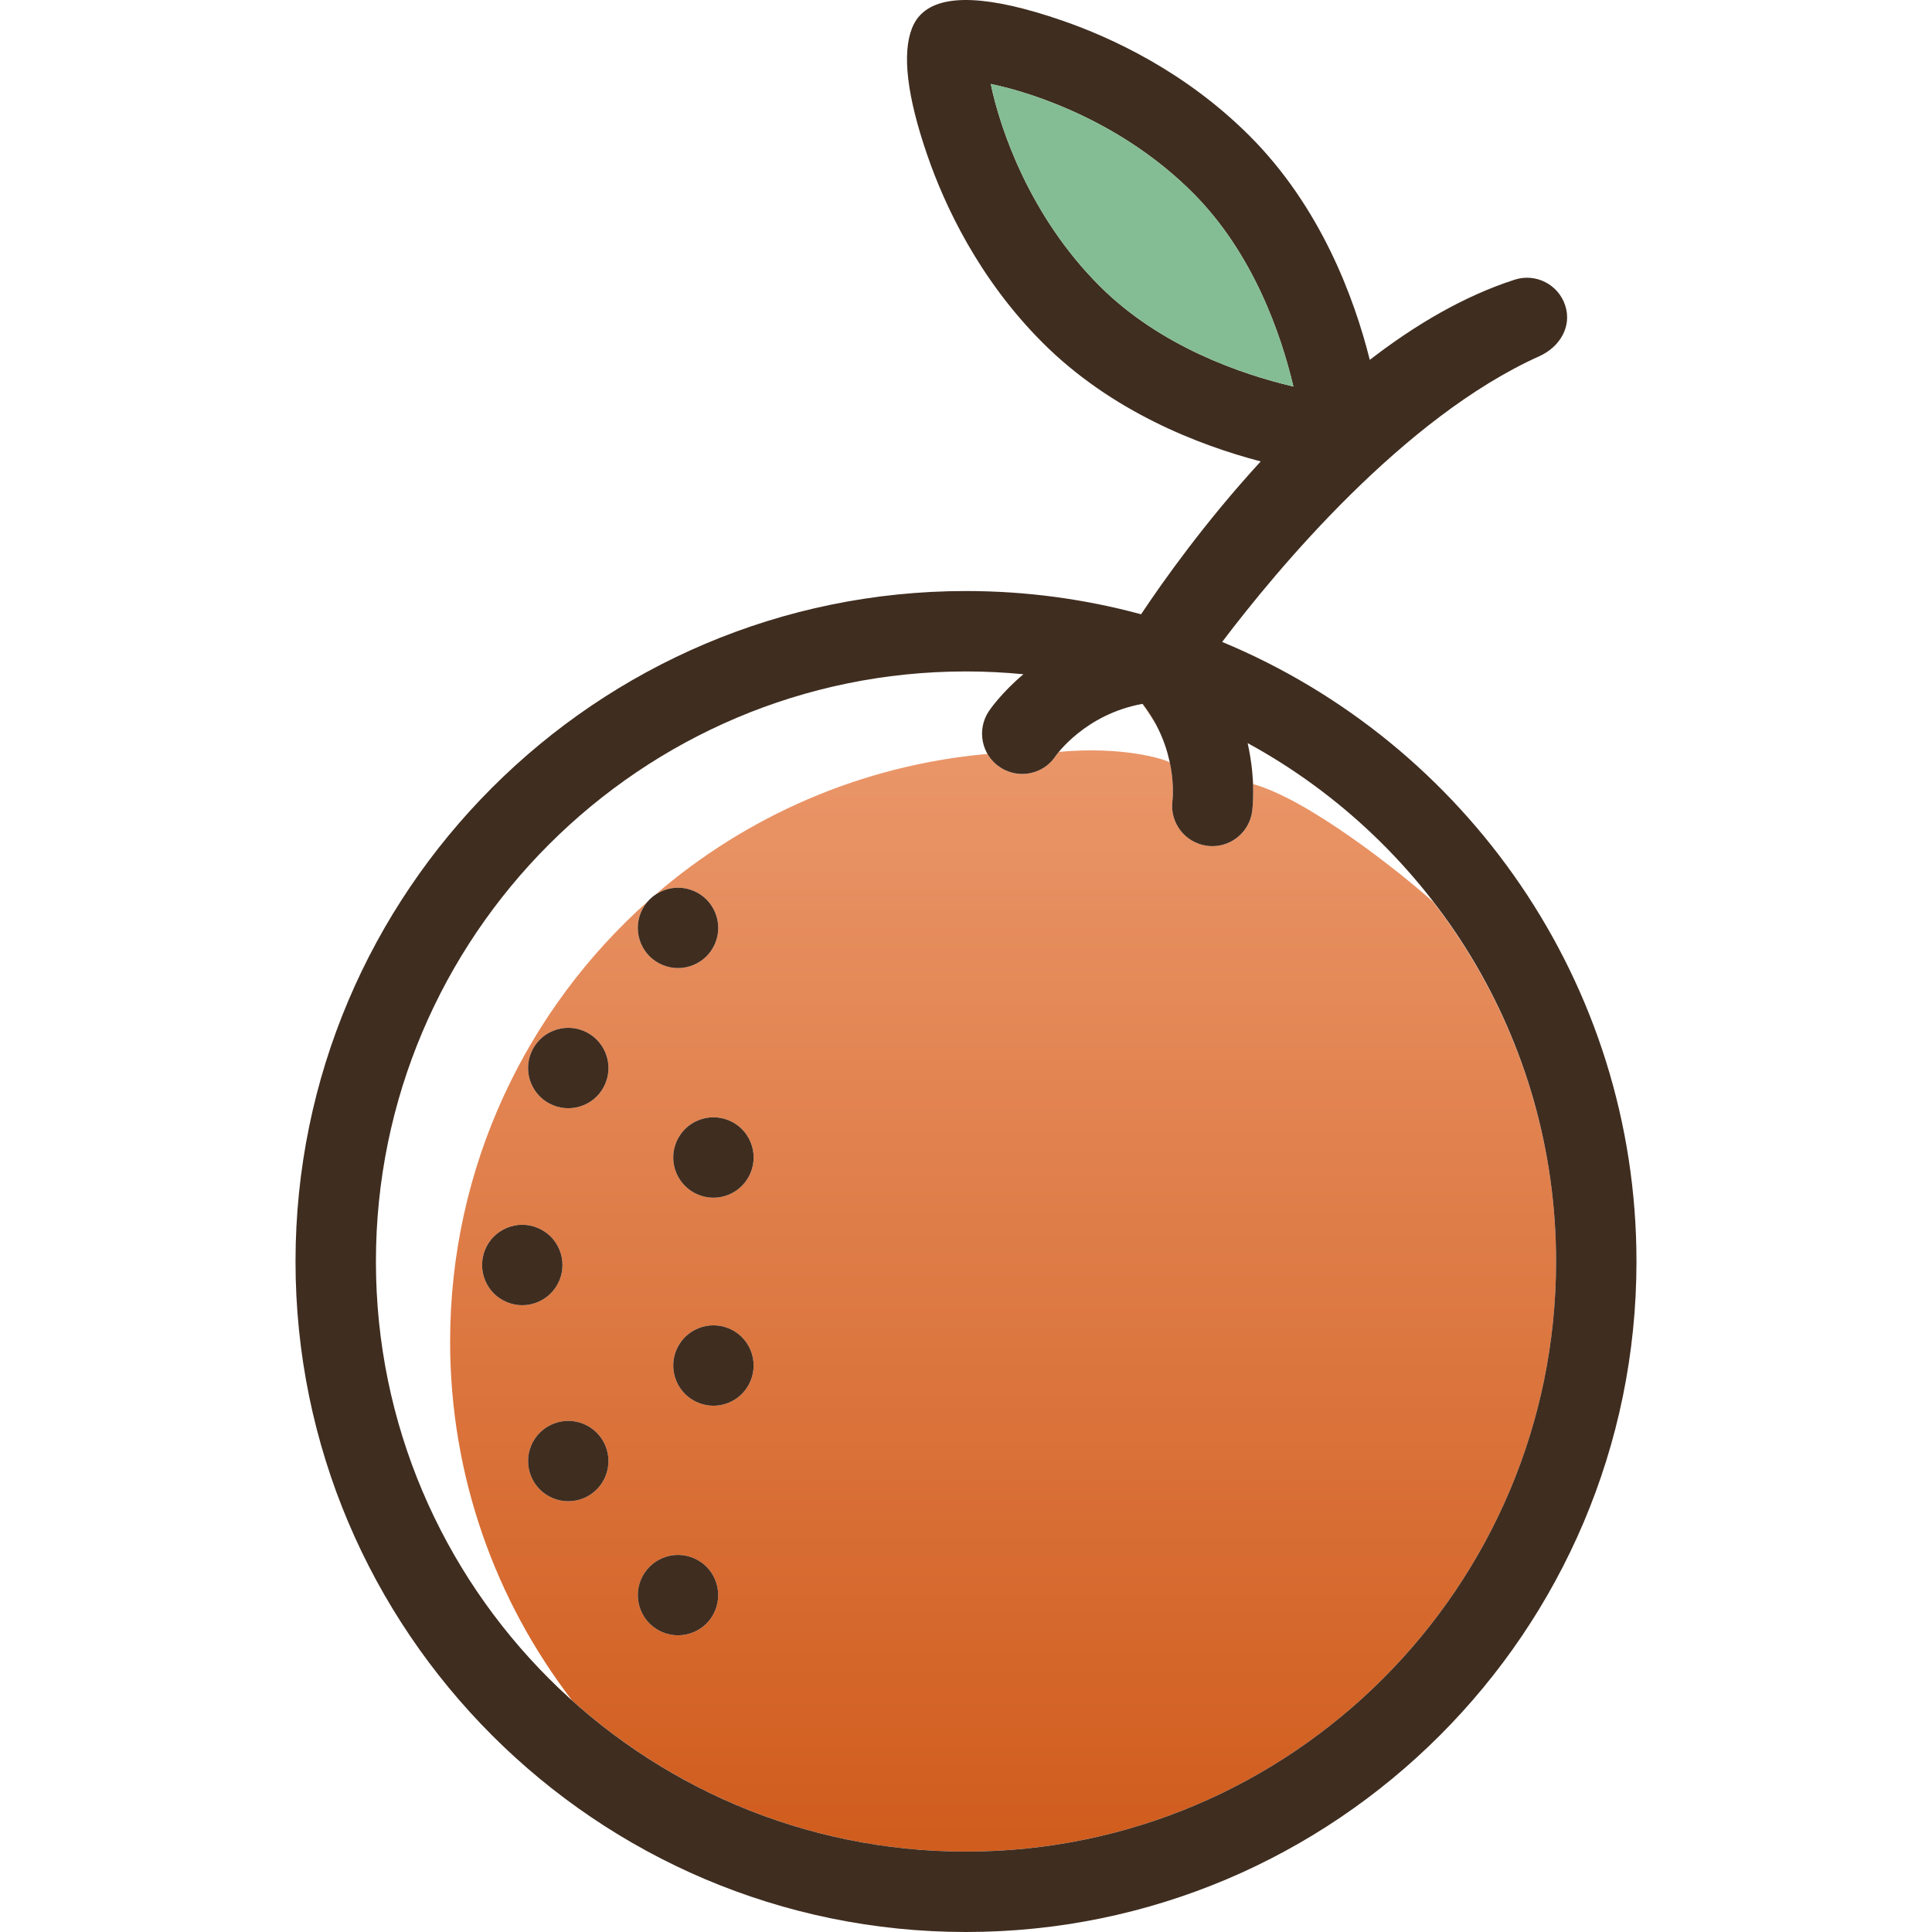
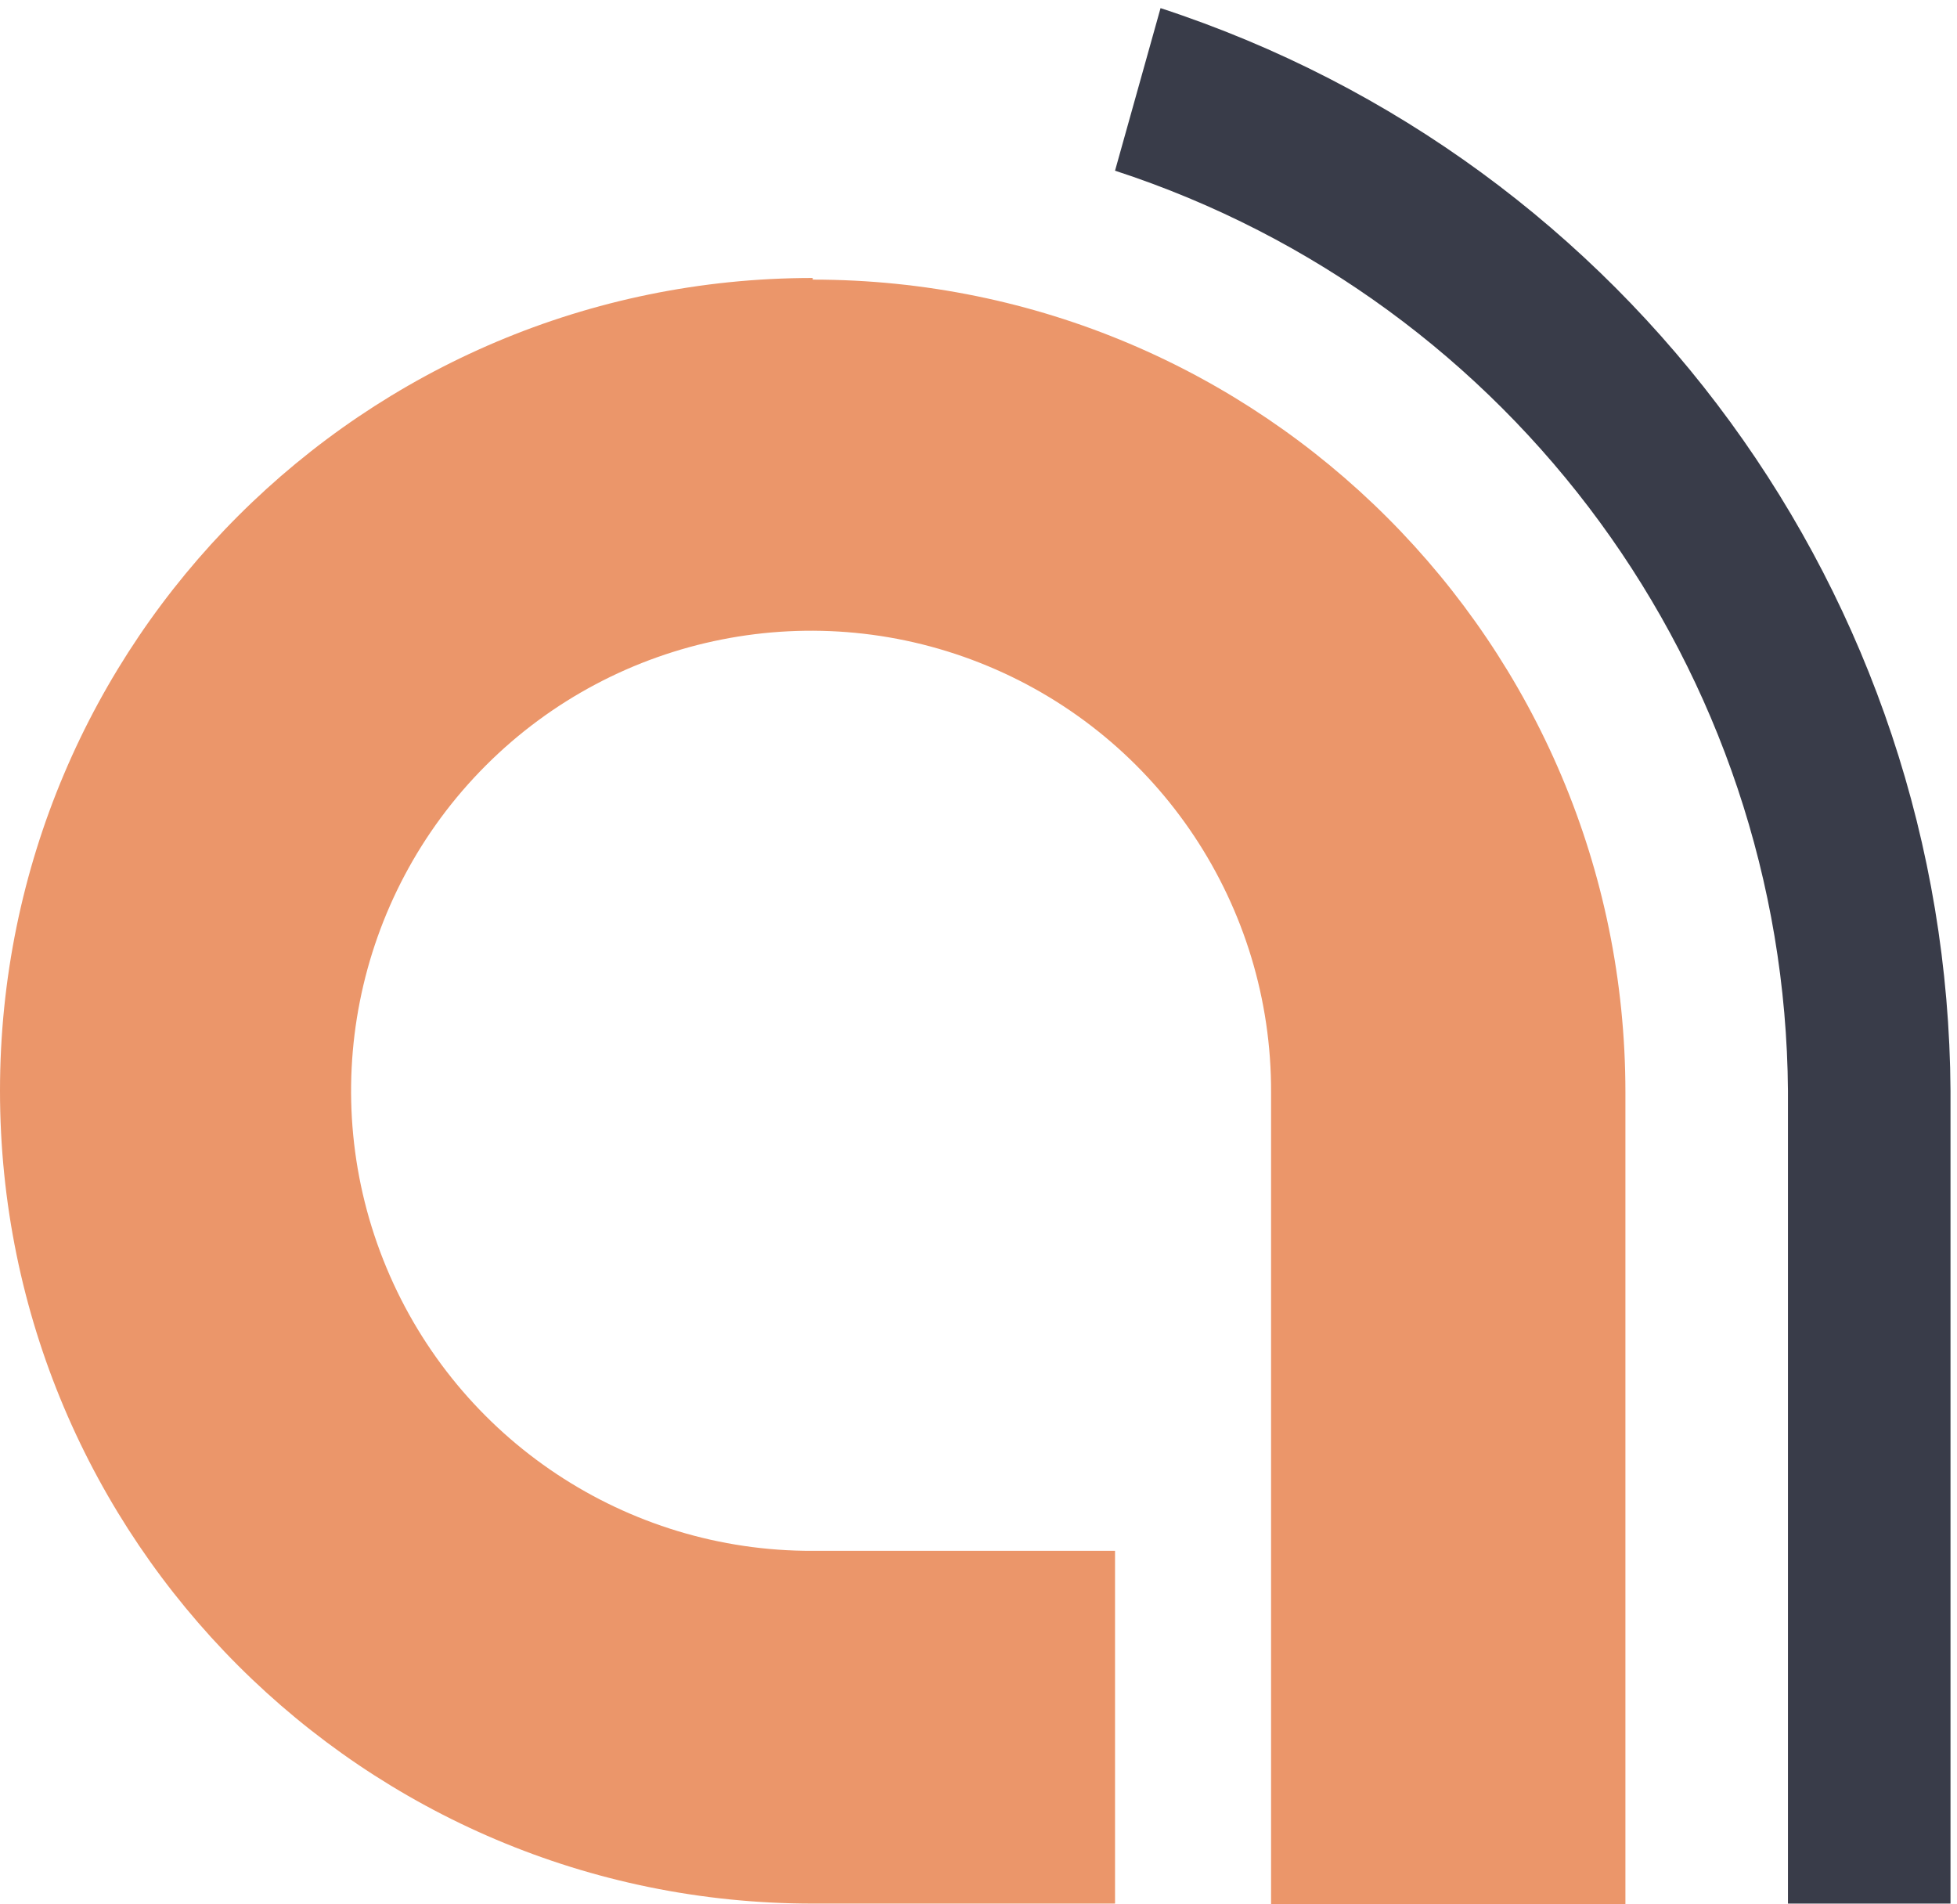
- <svg xmlns="http://www.w3.org/2000/svg" version="1.1" id="Capa_1" x="0px" y="0px" viewBox="0 0 361.416 361.416" style="enable-background:new 0 0 361.416 361.416;">
+ <svg xmlns="http://www.w3.org/2000/svg" viewBox="0 0 12.04 11.71">
  <defs>
-     <linearGradient gradientUnits="userSpaceOnUse" x1="209.18" y1="132.508" x2="209.18" y2="133.396" id="gradient-0">
-       <stop offset="0" style="stop-color: rgba(234, 150, 105, 1)" />
-       <stop offset="1" style="stop-color: rgba(208, 92, 29, 1)" />
-     </linearGradient>
-     <linearGradient gradientUnits="userSpaceOnUse" x1="202.299" y1="136.129" x2="202.299" y2="137.269" id="gradient-1">
-       <stop offset="0" style="stop-color: rgba(234, 150, 105, 1)" />
-       <stop offset="1" style="stop-color: rgba(208, 92, 29, 1)" />
-     </linearGradient>
-     <linearGradient gradientUnits="userSpaceOnUse" x1="212.32" y1="131.667" x2="212.32" y2="132.353" id="gradient-2">
-       <stop offset="0" style="stop-color: rgba(234, 150, 105, 1)" />
-       <stop offset="1" style="stop-color: rgba(208, 92, 29, 1)" />
-     </linearGradient>
-     <linearGradient gradientUnits="userSpaceOnUse" x1="200.684" y1="137.494" x2="200.684" y2="138.525" id="gradient-3">
-       <stop offset="0" style="stop-color: rgba(234, 150, 105, 1)" />
-       <stop offset="1" style="stop-color: rgba(208, 92, 29, 1)" />
-     </linearGradient>
-     <linearGradient gradientUnits="userSpaceOnUse" x1="214.97" y1="131.668" x2="214.97" y2="135.496" id="gradient-4">
-       <stop offset="0" style="stop-color: rgba(234, 150, 105, 1)" />
-       <stop offset="1" style="stop-color: rgba(208, 92, 29, 1)" />
-     </linearGradient>
-     <linearGradient gradientUnits="userSpaceOnUse" x1="245.681" y1="146.127" x2="245.681" y2="147.579" id="gradient-5">
-       <stop offset="0" style="stop-color: rgba(234, 150, 105, 1)" />
-       <stop offset="1" style="stop-color: rgba(208, 92, 29, 1)" />
-     </linearGradient>
-     <linearGradient gradientUnits="userSpaceOnUse" x1="251.046" y1="150.286" x2="251.046" y2="151.771" id="gradient-6">
-       <stop offset="0" style="stop-color: rgba(234, 150, 105, 1)" />
-       <stop offset="1" style="stop-color: rgba(208, 92, 29, 1)" />
-     </linearGradient>
-     <linearGradient gradientUnits="userSpaceOnUse" x1="206.511" y1="133.599" x2="206.511" y2="134.604" id="gradient-7">
-       <stop offset="0" style="stop-color: rgba(234, 150, 105, 1)" />
-       <stop offset="1" style="stop-color: rgba(208, 92, 29, 1)" />
-     </linearGradient>
-     <linearGradient gradientUnits="userSpaceOnUse" x1="240.03" y1="142.393" x2="240.03" y2="143.562" id="gradient-8">
-       <stop offset="0" style="stop-color: rgba(234, 150, 105, 1)" />
-       <stop offset="1" style="stop-color: rgba(208, 92, 29, 1)" />
-     </linearGradient>
-     <linearGradient gradientUnits="userSpaceOnUse" x1="262.26" y1="160.645" x2="262.26" y2="162.846" id="gradient-9">
-       <stop offset="0" style="stop-color: rgba(234, 150, 105, 1)" />
-       <stop offset="1" style="stop-color: rgba(208, 92, 29, 1)" />
-     </linearGradient>
-     <linearGradient gradientUnits="userSpaceOnUse" x1="266.586" y1="165.595" x2="266.586" y2="167.987" id="gradient-10">
-       <stop offset="0" style="stop-color: rgba(234, 150, 105, 1)" />
-       <stop offset="1" style="stop-color: rgba(208, 92, 29, 1)" />
-     </linearGradient>
-     <linearGradient gradientUnits="userSpaceOnUse" x1="204.383" y1="134.702" x2="204.383" y2="135.86" id="gradient-11">
-       <stop offset="0" style="stop-color: rgba(234, 150, 105, 1)" />
-       <stop offset="1" style="stop-color: rgba(208, 92, 29, 1)" />
-     </linearGradient>
-     <linearGradient gradientUnits="userSpaceOnUse" x1="257.426" y1="155.991" x2="257.426" y2="157.491" id="gradient-12">
-       <stop offset="0" style="stop-color: rgba(234, 150, 105, 1)" />
-       <stop offset="1" style="stop-color: rgba(208, 92, 29, 1)" />
-     </linearGradient>
-     <linearGradient gradientUnits="userSpaceOnUse" x1="183.777" y1="135.919" x2="183.777" y2="137.16" id="gradient-13">
-       <stop offset="0" style="stop-color: rgba(234, 150, 105, 1)" />
-       <stop offset="1" style="stop-color: rgba(208, 92, 29, 1)" />
-     </linearGradient>
-     <linearGradient gradientUnits="userSpaceOnUse" x1="199.45" y1="138.654" x2="199.45" y2="139.676" id="gradient-14">
-       <stop offset="0" style="stop-color: rgba(234, 150, 105, 1)" />
-       <stop offset="1" style="stop-color: rgba(208, 92, 29, 1)" />
-     </linearGradient>
-     <linearGradient gradientUnits="userSpaceOnUse" x1="184.658" y1="133.05" x2="184.658" y2="134.253" id="gradient-15">
-       <stop offset="0" style="stop-color: rgba(234, 150, 105, 1)" />
-       <stop offset="1" style="stop-color: rgba(208, 92, 29, 1)" />
-     </linearGradient>
-     <linearGradient gradientUnits="userSpaceOnUse" x1="184.056" y1="134.615" x2="184.056" y2="135.59" id="gradient-16">
-       <stop offset="0" style="stop-color: rgba(234, 150, 105, 1)" />
-       <stop offset="1" style="stop-color: rgba(208, 92, 29, 1)" />
-     </linearGradient>
-     <linearGradient gradientUnits="userSpaceOnUse" x1="70.787" y1="243.765" x2="70.787" y2="247.67" id="gradient-17">
-       <stop offset="0" style="stop-color: rgba(234, 150, 105, 1)" />
-       <stop offset="1" style="stop-color: rgba(208, 92, 29, 1)" />
-     </linearGradient>
-     <linearGradient gradientUnits="userSpaceOnUse" x1="89.927" y1="297.037" x2="89.927" y2="300.267" id="gradient-18">
-       <stop offset="0" style="stop-color: rgba(234, 150, 105, 1)" />
-       <stop offset="1" style="stop-color: rgba(208, 92, 29, 1)" />
-     </linearGradient>
-     <linearGradient gradientUnits="userSpaceOnUse" x1="104.958" y1="314.328" x2="104.958" y2="317.977" id="gradient-19">
-       <stop offset="0" style="stop-color: rgba(234, 150, 105, 1)" />
-       <stop offset="1" style="stop-color: rgba(208, 92, 29, 1)" />
-     </linearGradient>
-     <linearGradient gradientUnits="userSpaceOnUse" x1="93.376" y1="301.544" x2="93.376" y2="305.18" id="gradient-20">
-       <stop offset="0" style="stop-color: rgba(234, 150, 105, 1)" />
-       <stop offset="1" style="stop-color: rgba(208, 92, 29, 1)" />
-     </linearGradient>
-     <linearGradient gradientUnits="userSpaceOnUse" x1="83.985" y1="287.552" x2="83.985" y2="290.568" id="gradient-21">
-       <stop offset="0" style="stop-color: rgba(234, 150, 105, 1)" />
-       <stop offset="1" style="stop-color: rgba(208, 92, 29, 1)" />
-     </linearGradient>
-     <linearGradient gradientUnits="userSpaceOnUse" x1="86.819" y1="292.371" x2="86.819" y2="295.447" id="gradient-22">
-       <stop offset="0" style="stop-color: rgba(234, 150, 105, 1)" />
-       <stop offset="1" style="stop-color: rgba(208, 92, 29, 1)" />
-     </linearGradient>
-     <linearGradient gradientUnits="userSpaceOnUse" x1="184.049" y1="138.923" x2="184.049" y2="139.81" id="gradient-23">
-       <stop offset="0" style="stop-color: rgba(234, 150, 105, 1)" />
-       <stop offset="1" style="stop-color: rgba(208, 92, 29, 1)" />
-     </linearGradient>
-     <linearGradient gradientUnits="userSpaceOnUse" x1="187.648" y1="139.827" x2="187.648" y2="346.373" id="gradient-24">
-       <stop offset="0" style="stop-color: rgba(234, 150, 105, 1)" />
-       <stop offset="1" style="stop-color: rgba(208, 92, 29, 1)" />
-     </linearGradient>
-     <linearGradient gradientUnits="userSpaceOnUse" x1="183.783" y1="137.566" x2="183.783" y2="138.432" id="gradient-25">
-       <stop offset="0" style="stop-color: rgba(234, 150, 105, 1)" />
-       <stop offset="1" style="stop-color: rgba(208, 92, 29, 1)" />
-     </linearGradient>
-     <linearGradient gradientUnits="userSpaceOnUse" x1="72.441" y1="255.721" x2="72.441" y2="259.017" id="gradient-26">
-       <stop offset="0" style="stop-color: rgba(234, 150, 105, 1)" />
-       <stop offset="1" style="stop-color: rgba(208, 92, 29, 1)" />
-     </linearGradient>
-     <linearGradient gradientUnits="userSpaceOnUse" x1="73.696" y1="261.36" x2="73.696" y2="264.552" id="gradient-27">
-       <stop offset="0" style="stop-color: rgba(234, 150, 105, 1)" />
-       <stop offset="1" style="stop-color: rgba(208, 92, 29, 1)" />
-     </linearGradient>
-     <linearGradient gradientUnits="userSpaceOnUse" x1="71.47" y1="249.905" x2="71.47" y2="253.39" id="gradient-28">
-       <stop offset="0" style="stop-color: rgba(234, 150, 105, 1)" />
-       <stop offset="1" style="stop-color: rgba(208, 92, 29, 1)" />
-     </linearGradient>
-     <linearGradient gradientUnits="userSpaceOnUse" x1="99.118" y1="305.887" x2="99.118" y2="314.199" id="gradient-29">
-       <stop offset="0" style="stop-color: rgba(234, 150, 105, 1)" />
-       <stop offset="1" style="stop-color: rgba(208, 92, 29, 1)" />
-     </linearGradient>
-     <linearGradient gradientUnits="userSpaceOnUse" x1="81.407" y1="282.586" x2="81.407" y2="285.589" id="gradient-30">
-       <stop offset="0" style="stop-color: rgba(234, 150, 105, 1)" />
-       <stop offset="1" style="stop-color: rgba(208, 92, 29, 1)" />
-     </linearGradient>
-     <linearGradient gradientUnits="userSpaceOnUse" x1="70.403" y1="235.989" x2="70.403" y2="241.87" id="gradient-31">
-       <stop offset="0" style="stop-color: rgba(234, 150, 105, 1)" />
-       <stop offset="1" style="stop-color: rgba(208, 92, 29, 1)" />
-     </linearGradient>
-     <linearGradient gradientUnits="userSpaceOnUse" x1="79.087" y1="277.48" x2="79.087" y2="280.5" id="gradient-32">
-       <stop offset="0" style="stop-color: rgba(234, 150, 105, 1)" />
-       <stop offset="1" style="stop-color: rgba(208, 92, 29, 1)" />
-     </linearGradient>
-     <linearGradient gradientUnits="userSpaceOnUse" x1="77.025" y1="272.236" x2="77.025" y2="275.296" id="gradient-33">
-       <stop offset="0" style="stop-color: rgba(234, 150, 105, 1)" />
-       <stop offset="1" style="stop-color: rgba(208, 92, 29, 1)" />
-     </linearGradient>
-     <linearGradient gradientUnits="userSpaceOnUse" x1="75.226" y1="266.862" x2="75.226" y2="269.979" id="gradient-34">
-       <stop offset="0" style="stop-color: rgba(234, 150, 105, 1)" />
-       <stop offset="1" style="stop-color: rgba(208, 92, 29, 1)" />
-     </linearGradient>
+     <style>.cls-1{fill:#393c49;}.cls-1,.cls-2{fill-rule:evenodd;}.cls-2{fill:#eb966a;}</style>
  </defs>
-   <g>
-     <g>
-       <path style="paint-order: fill; fill-rule: nonzero; fill: url(#gradient-0);" d="M207.978,133.396c0.759-0.324,1.563-0.621,2.405-0.888 C209.54,132.776,208.738,133.072,207.978,133.396z" />
-       <path style="paint-order: fill; fill-rule: nonzero; fill: url(#gradient-1);" d="M201.54,137.269c0.464-0.376,0.975-0.758,1.518-1.14 C202.513,136.511,202.005,136.892,201.54,137.269z" />
-       <path style="paint-order: fill; fill-rule: nonzero; fill: url(#gradient-2);" d="M210.908,132.353c0.9-0.265,1.831-0.506,2.823-0.686 C212.738,131.848,211.808,132.088,210.908,132.353z" />
-       <path style="paint-order: fill; fill-rule: nonzero; fill: url(#gradient-3);" d="M200.098,138.525c0.353-0.33,0.748-0.677,1.172-1.031 C200.845,137.848,200.451,138.194,200.098,138.525z" />
-       <path style="paint-order: fill; fill-rule: nonzero; fill: url(#gradient-4);" d="M213.73,131.668c1.091,1.582,1.876,2.798,2.48,3.828 C215.53,134.226,214.724,132.942,213.73,131.668z" />
-       <path style="paint-order: fill; fill-rule: nonzero; fill: url(#gradient-5);" d="M244.686,146.127c0.668,0.477,1.333,0.96,1.99,1.452 C246.019,147.087,245.355,146.604,244.686,146.127z" />
-       <path style="paint-order: fill; fill-rule: nonzero; fill: url(#gradient-6);" d="M250.133,150.286c0.609,0.495,1.229,0.977,1.827,1.485 C251.362,151.264,250.743,150.781,250.133,150.286z" />
-       <path style="paint-order: fill; fill-rule: nonzero; fill: url(#gradient-7);" d="M205.498,134.604c0.634-0.351,1.316-0.686,2.027-1.005 C206.813,133.919,206.133,134.253,205.498,134.604z" />
-       <path style="paint-order: fill; fill-rule: nonzero; fill: url(#gradient-8);" d="M239.134,142.393c0.605,0.379,1.195,0.779,1.792,1.169 C240.328,143.172,239.739,142.772,239.134,142.393z" />
-       <path style="paint-order: fill; fill-rule: nonzero; fill: url(#gradient-9);" d="M261.269,160.645c0.674,0.721,1.327,1.462,1.982,2.201 C262.595,162.106,261.944,161.366,261.269,160.645z" />
-       <path style="paint-order: fill; fill-rule: nonzero; fill: url(#gradient-10);" d="M265.616,165.595c0.656,0.79,1.306,1.584,1.94,2.392 C266.922,167.179,266.272,166.386,265.616,165.595z" />
-       <path style="paint-order: fill; fill-rule: nonzero; fill: url(#gradient-11);" d="M203.453,135.86c0.581-0.392,1.193-0.783,1.86-1.158 C204.645,135.077,204.034,135.467,203.453,135.86z" />
-       <path style="paint-order: fill; fill-rule: nonzero; fill: url(#gradient-12);" d="M258.176,157.491c-0.503-0.497-0.986-1.013-1.499-1.5 C257.19,156.478,257.673,156.994,258.176,157.491z" />
-       <path style="paint-order: fill; fill-rule: nonzero; fill: url(#gradient-13);" d="M183.72,137.16c0.004-0.414,0.042-0.829,0.114-1.241 C183.762,136.332,183.724,136.746,183.72,137.16z" />
-       <path style="paint-order: fill; fill-rule: nonzero; fill: url(#gradient-14);" d="M199.957,138.654c-0.387,0.367-0.718,0.705-1.015,1.022 C199.237,139.361,199.573,139.019,199.957,138.654z" />
-       <path style="paint-order: fill; fill-rule: nonzero; fill: url(#gradient-15);" d="M184.34,134.253c0.178-0.412,0.38-0.817,0.637-1.203 C184.72,133.437,184.518,133.842,184.34,134.253z" />
-       <path style="paint-order: fill; fill-rule: nonzero; fill: url(#gradient-16);" d="M183.912,135.59c0.074-0.329,0.169-0.654,0.288-0.975 C184.081,134.936,183.985,135.26,183.912,135.59z" />
-       <path style="paint-order: fill; fill-rule: nonzero; fill: url(#gradient-17);" d="M70.947,247.67c-0.137-1.293-0.228-2.599-0.319-3.905C70.72,245.071,70.81,246.377,70.947,247.67z" />
-       <path style="paint-order: fill; fill-rule: nonzero; fill: url(#gradient-18);" d="M91.054,300.267c-0.767-1.066-1.526-2.137-2.255-3.23 C89.528,298.131,90.288,299.201,91.054,300.267z" />
-       <path style="paint-order: fill; fill-rule: nonzero; fill: url(#gradient-19);" d="M106.888,317.977c-1.316-1.186-2.603-2.402-3.86-3.649 C104.285,315.575,105.572,316.792,106.888,317.977z" />
-       <path style="paint-order: fill; fill-rule: nonzero; fill: url(#gradient-20);" d="M94.788,305.18c-0.964-1.194-1.911-2.402-2.825-3.636C92.877,302.779,93.824,303.986,94.788,305.18 z" />
-       <path style="paint-order: fill; fill-rule: nonzero; fill: url(#gradient-21);" d="M84.821,290.568c-0.57-0.997-1.133-1.999-1.672-3.016C83.688,288.569,84.251,289.57,84.821,290.568 z" />
-       <path style="paint-order: fill; fill-rule: nonzero; fill: url(#gradient-22);" d="M87.779,295.447c-0.653-1.016-1.3-2.037-1.92-3.076C86.479,293.41,87.126,294.43,87.779,295.447z" />
-       <path style="paint-order: fill; fill-rule: nonzero; fill: url(#gradient-23);" d="M184.181,139.81c-0.105-0.291-0.196-0.586-0.264-0.887 C183.986,139.224,184.076,139.519,184.181,139.81z" />
-       <path style="paint-order: fill; fill-rule: nonzero; fill: url(#gradient-24);" d="M268.09,168.698c-6.472-5.784-23.465-19.208-33.665-22.017c-0.215-2.987-0.184-2.999-0.456-4.495 c0.795,5.44,0.314,9.29,0.264,9.631c-0.531,3.756-3.751,6.468-7.437,6.468c-0.35,0-0.705-0.025-1.063-0.076 c-4.091-0.579-6.947-4.351-6.4-8.44c0.04-0.34,0.436-4.156-0.991-9.074c0.145,0.573,0.292,1.179,0.473,1.9 c-1.477-0.74-9.025-3.008-20.739-1.943c0.192-0.232,0.443-0.518,0.726-0.825c-0.821,0.892-1.276,1.521-1.342,1.615 c-1.444,2.169-3.811,3.334-6.228,3.334c-1.438,0-2.891-0.412-4.182-1.27c-1.207-0.804-2.084-1.91-2.642-3.143 c0.103,0.226,0.203,0.454,0.329,0.67c-23.67,2.104-45.217,11.703-62.237,26.412c-0.348,0.244-0.679,0.511-0.982,0.812 c1.403-1.394,3.338-2.196,5.314-2.196c1.985,0,3.921,0.802,5.324,2.196c1.395,1.403,2.206,3.339,2.206,5.315 c0,1.985-0.812,3.921-2.206,5.324c-1.404,1.394-3.339,2.196-5.324,2.196c-1.976,0-3.911-0.802-5.314-2.196 c-1.404-1.404-2.206-3.339-2.206-5.324c0-1.975,0.802-3.911,2.206-5.315c-0.089,0.089-0.168,0.186-0.252,0.279 c-22.724,20.233-37.063,49.691-37.063,82.438c0,25.223,8.51,48.492,22.801,67.102c19.558,17.579,45.4,28.297,73.704,28.297 c60.867,0,110.385-49.519,110.385-110.386C291.092,210.668,282.482,187.343,268.09,168.698z M92.376,241.962 c-1.394-1.404-2.196-3.339-2.196-5.315c0-1.985,0.802-3.92,2.196-5.324c1.404-1.394,3.339-2.206,5.314-2.206 c1.986,0,3.921,0.813,5.325,2.206c1.403,1.404,2.206,3.339,2.206,5.324c0,1.976-0.803,3.911-2.206,5.315 c-1.404,1.394-3.339,2.205-5.325,2.205C95.716,244.167,93.781,243.356,92.376,241.962z M111.62,278.633 c-1.395,1.404-3.339,2.206-5.315,2.206c-1.975,0-3.92-0.802-5.314-2.206c-1.404-1.393-2.206-3.339-2.206-5.315 c0-1.985,0.803-3.921,2.206-5.314c1.394-1.404,3.339-2.206,5.314-2.206c1.976,0,3.921,0.802,5.315,2.206 c1.403,1.393,2.205,3.329,2.205,5.314C113.825,275.293,113.023,277.239,111.62,278.633z M111.62,205.12 c-1.395,1.393-3.329,2.196-5.315,2.196c-1.985,0-3.92-0.802-5.314-2.196c-1.404-1.404-2.206-3.339-2.206-5.325 c0-1.975,0.803-3.91,2.206-5.314c1.394-1.403,3.339-2.206,5.314-2.206c1.976,0,3.911,0.803,5.315,2.206 c1.403,1.404,2.205,3.339,2.205,5.314C113.825,201.781,113.023,203.716,111.62,205.12z M132.156,303.722 c-1.404,1.393-3.339,2.196-5.324,2.196c-1.976,0-3.911-0.802-5.314-2.196c-1.404-1.404-2.206-3.349-2.206-5.325 c0-1.975,0.802-3.92,2.206-5.314c1.403-1.404,3.338-2.206,5.314-2.206c1.985,0,3.921,0.803,5.324,2.206 c1.395,1.394,2.196,3.339,2.196,5.314C134.353,300.373,133.551,302.318,132.156,303.722z M138.775,260.764 c-1.394,1.403-3.329,2.205-5.315,2.205c-1.975,0-3.92-0.802-5.314-2.205c-1.404-1.394-2.206-3.339-2.206-5.315 c0-1.985,0.803-3.92,2.206-5.324c1.395-1.393,3.339-2.196,5.314-2.196c1.976,0,3.921,0.803,5.315,2.196 c1.404,1.404,2.205,3.339,2.205,5.324C140.98,257.425,140.178,259.36,138.775,260.764z M138.775,221.846 c-1.394,1.405-3.329,2.206-5.315,2.206c-1.975,0-3.92-0.802-5.314-2.206c-1.404-1.393-2.206-3.339-2.206-5.314 c0-1.985,0.803-3.921,2.206-5.324c1.395-1.395,3.339-2.197,5.314-2.197c1.976,0,3.921,0.802,5.315,2.197 c1.404,1.403,2.205,3.339,2.205,5.324C140.98,218.507,140.178,220.453,138.775,221.846z" />
-       <path style="paint-order: fill; fill-rule: nonzero; fill: url(#gradient-25);" d="M183.826,138.432c-0.046-0.286-0.074-0.575-0.086-0.866 C183.753,137.857,183.78,138.145,183.826,138.432z" />
-       <path style="paint-order: fill; fill-rule: nonzero; fill: url(#gradient-26);" d="M72.757,259.017c-0.232-1.091-0.433-2.193-0.632-3.296 C72.325,256.824,72.525,257.926,72.757,259.017z" />
-       <path style="paint-order: fill; fill-rule: nonzero; fill: url(#gradient-27);" d="M74.092,264.552c-0.283-1.056-0.54-2.123-0.792-3.192 C73.552,262.429,73.809,263.495,74.092,264.552z" />
-       <path style="paint-order: fill; fill-rule: nonzero; fill: url(#gradient-28);" d="M71.708,253.39c-0.184-1.154-0.328-2.32-0.476-3.485C71.379,251.07,71.524,252.236,71.708,253.39z" />
-       <path style="paint-order: fill; fill-rule: nonzero; fill: url(#gradient-29);" d="M95.343,305.887c2.376,2.897,4.895,5.671,7.549,8.312 C100.238,311.558,97.72,308.783,95.343,305.887z" />
-       <path style="paint-order: fill; fill-rule: nonzero; fill: url(#gradient-30);" d="M82.141,285.589c-0.502-0.993-0.994-1.993-1.467-3.003 C81.147,283.597,81.639,284.595,82.141,285.589z" />
-       <path style="paint-order: fill; fill-rule: nonzero; fill: url(#gradient-31);" d="M70.483,241.87c-0.103-1.948-0.16-3.908-0.16-5.881C70.323,237.962,70.381,239.922,70.483,241.87z" />
-       <path style="paint-order: fill; fill-rule: nonzero; fill: url(#gradient-32);" d="M79.729,280.5c-0.442-0.999-0.871-2.006-1.284-3.02C78.858,278.494,79.287,279.5,79.729,280.5z" />
-       <path style="paint-order: fill; fill-rule: nonzero; fill: url(#gradient-33);" d="M77.582,275.296c-0.387-1.012-0.757-2.033-1.115-3.06 C76.825,273.263,77.195,274.283,77.582,275.296z" />
-       <path style="paint-order: fill; fill-rule: nonzero; fill: url(#gradient-34);" d="M75.702,269.979c-0.335-1.031-0.648-2.072-0.953-3.117 C75.054,267.906,75.367,268.947,75.702,269.979z" />
+   <g id="Layer_2" data-name="Layer 2">
+     <g id="Ñëîé_2" data-name="Ñëîé 2">
+       <path class="cls-1" d="M12,11.71H11v-5A6,6,0,0,0,6.86,1.05l.28-1A7.05,7.05,0,0,1,12,6.71Z" />
+       <path class="cls-2" d="M5,1.72a5,5,0,0,1,5,5v5H7.82v-5A2.83,2.83,0,1,0,5,9.54H6.86v2.17H5a5,5,0,0,1,0-10Z" />
    </g>
-     <path style="fill:#3F2D20;" d="M133.46,209.011c-1.975,0-3.92,0.802-5.314,2.197c-1.403,1.403-2.206,3.339-2.206,5.324 c0,1.975,0.803,3.921,2.206,5.315c1.395,1.404,3.339,2.206,5.314,2.206c1.986,0,3.921-0.802,5.315-2.206 c1.403-1.393,2.205-3.339,2.205-5.315c0-1.985-0.802-3.921-2.205-5.324C137.381,209.813,135.436,209.011,133.46,209.011z" />
-     <path style="fill:#3F2D20;" d="M133.46,247.928c-1.975,0-3.92,0.803-5.314,2.196c-1.403,1.404-2.206,3.339-2.206,5.324 c0,1.976,0.803,3.921,2.206,5.316c1.395,1.403,3.339,2.205,5.314,2.205c1.986,0,3.921-0.802,5.315-2.205 c1.403-1.404,2.205-3.339,2.205-5.316c0-1.985-0.802-3.92-2.205-5.324C137.381,248.731,135.436,247.928,133.46,247.928z" />
-     <path style="fill:#3F2D20;" d="M126.832,290.876c-1.976,0-3.911,0.803-5.314,2.206c-1.404,1.394-2.206,3.339-2.206,5.314 c0,1.976,0.802,3.921,2.206,5.325c1.403,1.393,3.338,2.196,5.314,2.196c1.985,0,3.921-0.802,5.324-2.196 c1.395-1.404,2.197-3.349,2.197-5.325c0-1.975-0.802-3.92-2.197-5.314C130.753,291.68,128.817,290.876,126.832,290.876z" />
-     <path style="fill:#3F2D20;" d="M126.832,181.094c1.985,0,3.921-0.802,5.324-2.196c1.395-1.404,2.206-3.339,2.206-5.324 c0-1.975-0.812-3.911-2.206-5.314c-1.403-1.395-3.339-2.197-5.324-2.197c-1.976,0-3.911,0.802-5.314,2.197 c-1.404,1.403-2.206,3.339-2.206,5.314c0,1.985,0.802,3.921,2.206,5.324C122.921,180.292,124.856,181.094,126.832,181.094z" />
-     <path style="fill:#3F2D20;" d="M106.305,192.274c-1.975,0-3.92,0.803-5.315,2.206c-1.403,1.404-2.206,3.339-2.206,5.314 c0,1.986,0.803,3.921,2.206,5.325c1.395,1.393,3.33,2.195,5.315,2.195c1.986,0,3.921-0.802,5.315-2.195 c1.403-1.404,2.205-3.339,2.205-5.325c0-1.975-0.802-3.91-2.205-5.314C110.216,193.077,108.281,192.274,106.305,192.274z" />
-     <path style="fill:#3F2D20;" d="M105.222,236.647c0-1.985-0.803-3.92-2.206-5.324c-1.404-1.393-3.339-2.206-5.325-2.206 c-1.975,0-3.91,0.813-5.314,2.206c-1.394,1.404-2.195,3.339-2.195,5.324c0,1.976,0.802,3.911,2.195,5.315 c1.404,1.394,3.339,2.205,5.314,2.205c1.986,0,3.921-0.812,5.325-2.205C104.42,240.558,105.222,238.623,105.222,236.647z" />
-     <path style="fill:#3F2D20;" d="M106.305,265.798c-1.975,0-3.92,0.802-5.315,2.206c-1.403,1.393-2.206,3.329-2.206,5.315 c0,1.975,0.803,3.921,2.206,5.314c1.395,1.404,3.339,2.206,5.315,2.206c1.976,0,3.921-0.802,5.315-2.206 c1.403-1.393,2.205-3.339,2.205-5.314c0-1.985-0.802-3.921-2.205-5.315C110.226,266.599,108.281,265.798,106.305,265.798z" />
-     <path style="fill:#3F2D20;" d="M228.629,120.085c10.321-13.64,33.961-42.056,59.333-53.45c3.788-1.701,6.122-5.513,4.848-9.466 c-1.275-3.954-5.515-6.124-9.466-4.848c-9.575,3.089-18.718,8.52-27.1,15.001c-2.926-11.675-9.211-28.626-22.486-41.902 c-11.961-11.961-25.686-18.34-35.095-21.586c-13.578-4.684-22.445-5.078-26.358-1.17c0,0-0.991,0.85-1.676,2.556 c-1.884,4.689-1.016,12.632,2.836,23.8c3.245,9.409,9.624,23.136,21.585,35.096c12.86,12.86,29.17,19.159,40.79,22.202 c-10.408,11.331-18.267,22.417-22.378,28.593c-10.445-2.829-21.424-4.348-32.755-4.348c-69.16,0-125.425,56.265-125.425,125.426 s56.266,125.427,125.425,125.427c69.162,0,125.426-56.266,125.426-125.427C306.134,183.792,274.082,138.947,228.629,120.085z M223.122,36.055c11.31,11.31,16.516,26.467,18.833,36.257c-9.797-2.315-24.956-7.521-36.268-18.834 c-12.95-12.949-18.553-29.142-20.345-37.77C193.967,17.498,210.168,23.101,223.122,36.055z M70.323,235.989 c0-60.866,49.519-110.385,110.384-110.385c3.623,0,7.206,0.181,10.743,0.524c-4.142,3.497-6.283,6.638-6.473,6.922 c-2.301,3.458-1.385,8.155,2.072,10.458c1.291,0.858,2.744,1.27,4.182,1.27c2.417,0,4.785-1.165,6.228-3.334 c0.243-0.35,5.593-7.841,16.271-9.776c6.624,8.489,5.664,17.568,5.601,18.102c-0.546,4.089,2.309,7.862,6.401,8.44 c0.358,0.051,0.713,0.076,1.064,0.076c3.686,0,6.906-2.713,7.436-6.468c0.059-0.406,0.748-5.719-0.838-12.807 c34.345,18.733,57.698,55.18,57.698,96.979c0,60.867-49.518,110.386-110.385,110.386 C119.842,346.374,70.323,296.856,70.323,235.989z" />
-     <path style="fill:#84BD93;" d="M241.955,72.312c-2.317-9.791-7.523-24.947-18.833-36.257 c-12.954-12.955-29.155-18.557-37.78-20.347c1.792,8.628,7.395,24.821,20.345,37.77C216.999,64.792,232.158,69.998,241.955,72.312z " />
  </g>
-   <g />
-   <g />
-   <g />
-   <g />
-   <g />
-   <g />
-   <g />
-   <g />
-   <g />
-   <g />
-   <g />
-   <g />
-   <g />
-   <g />
-   <g />
</svg>
